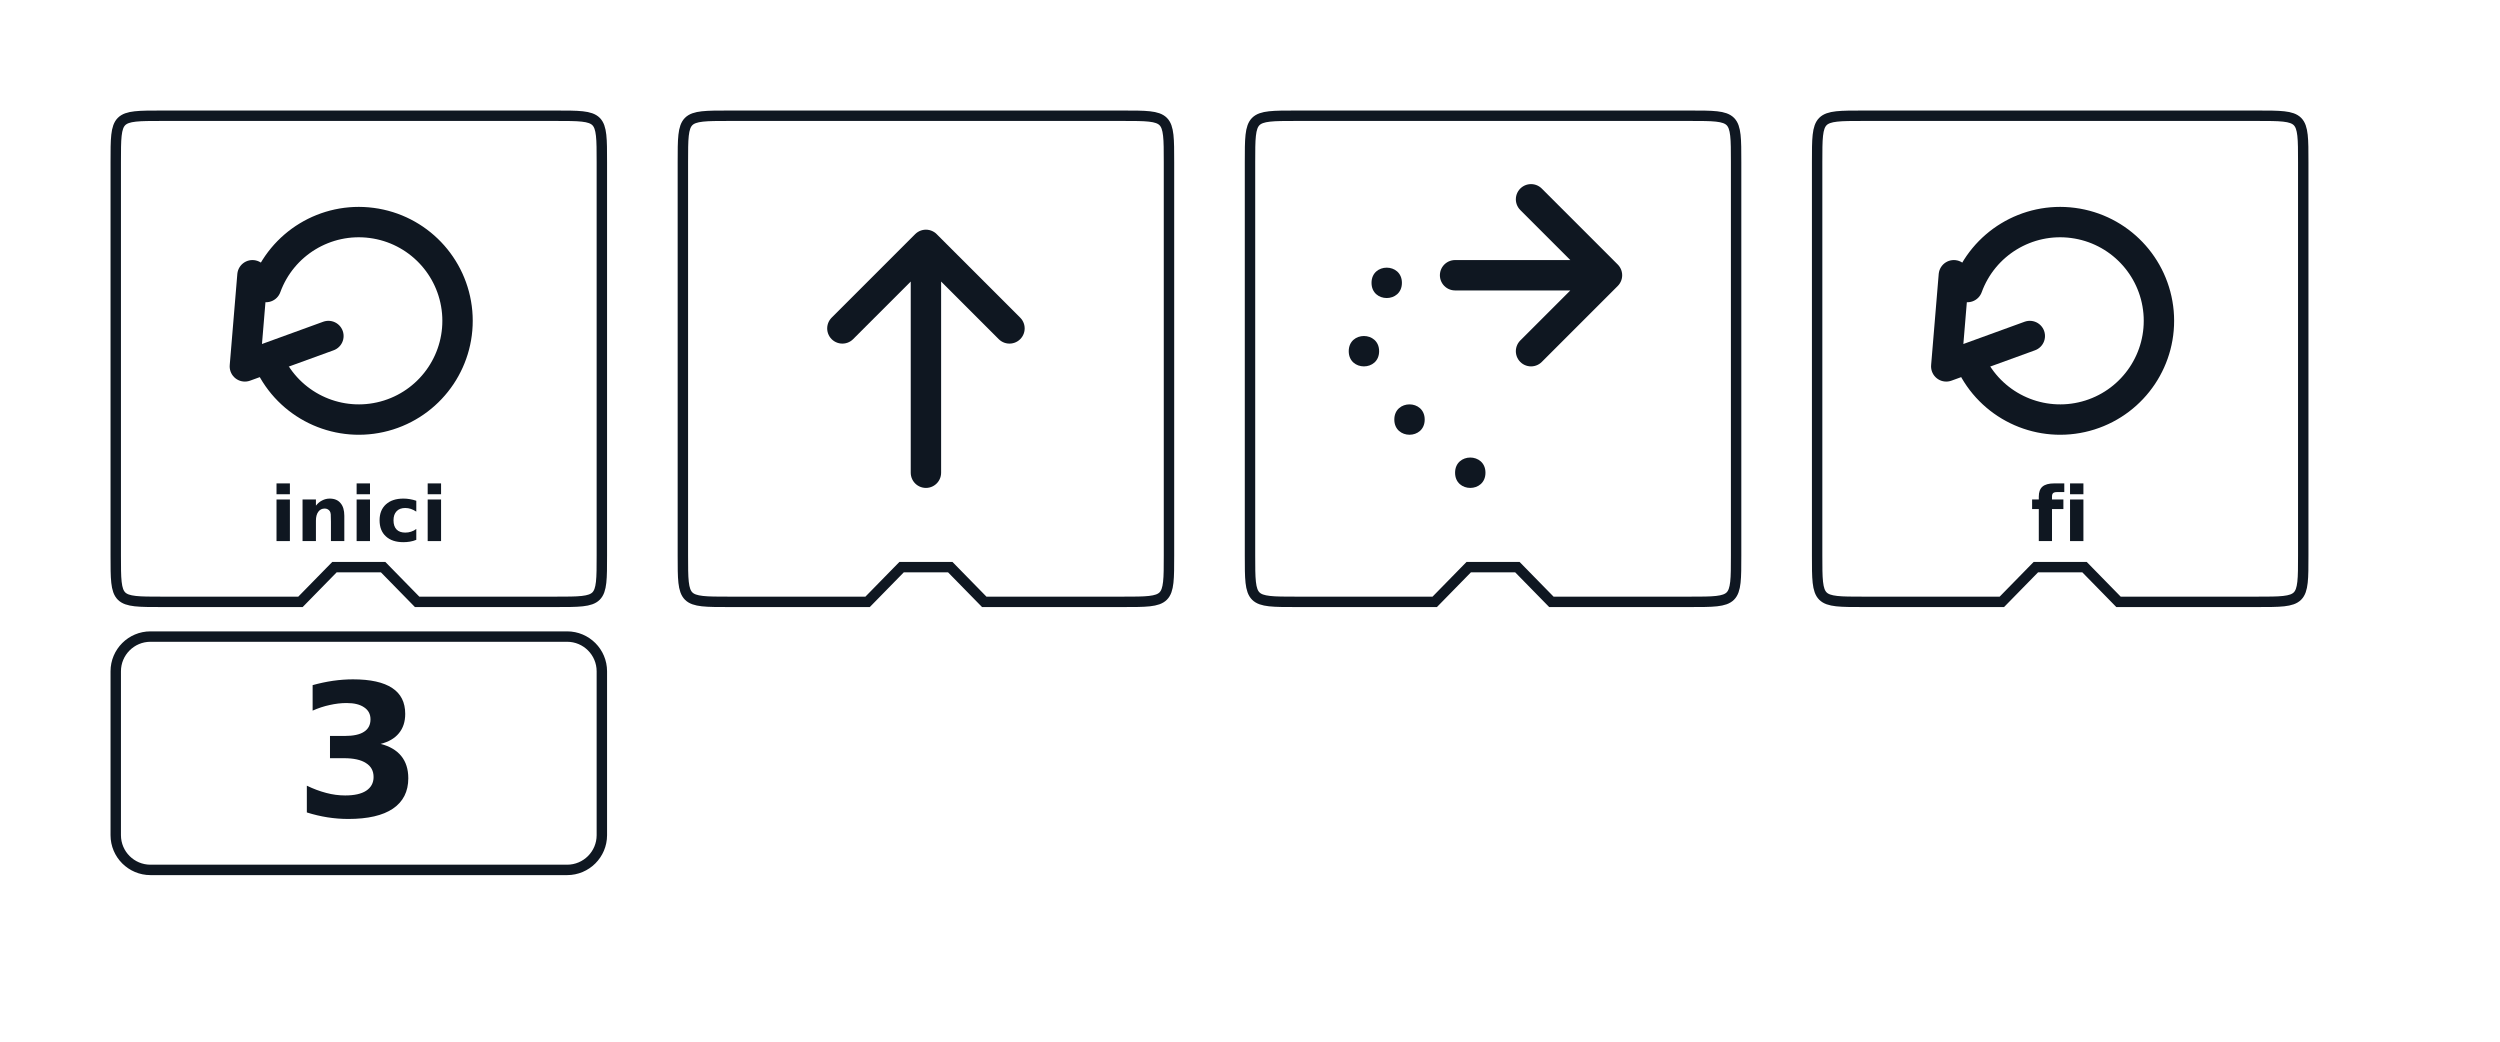
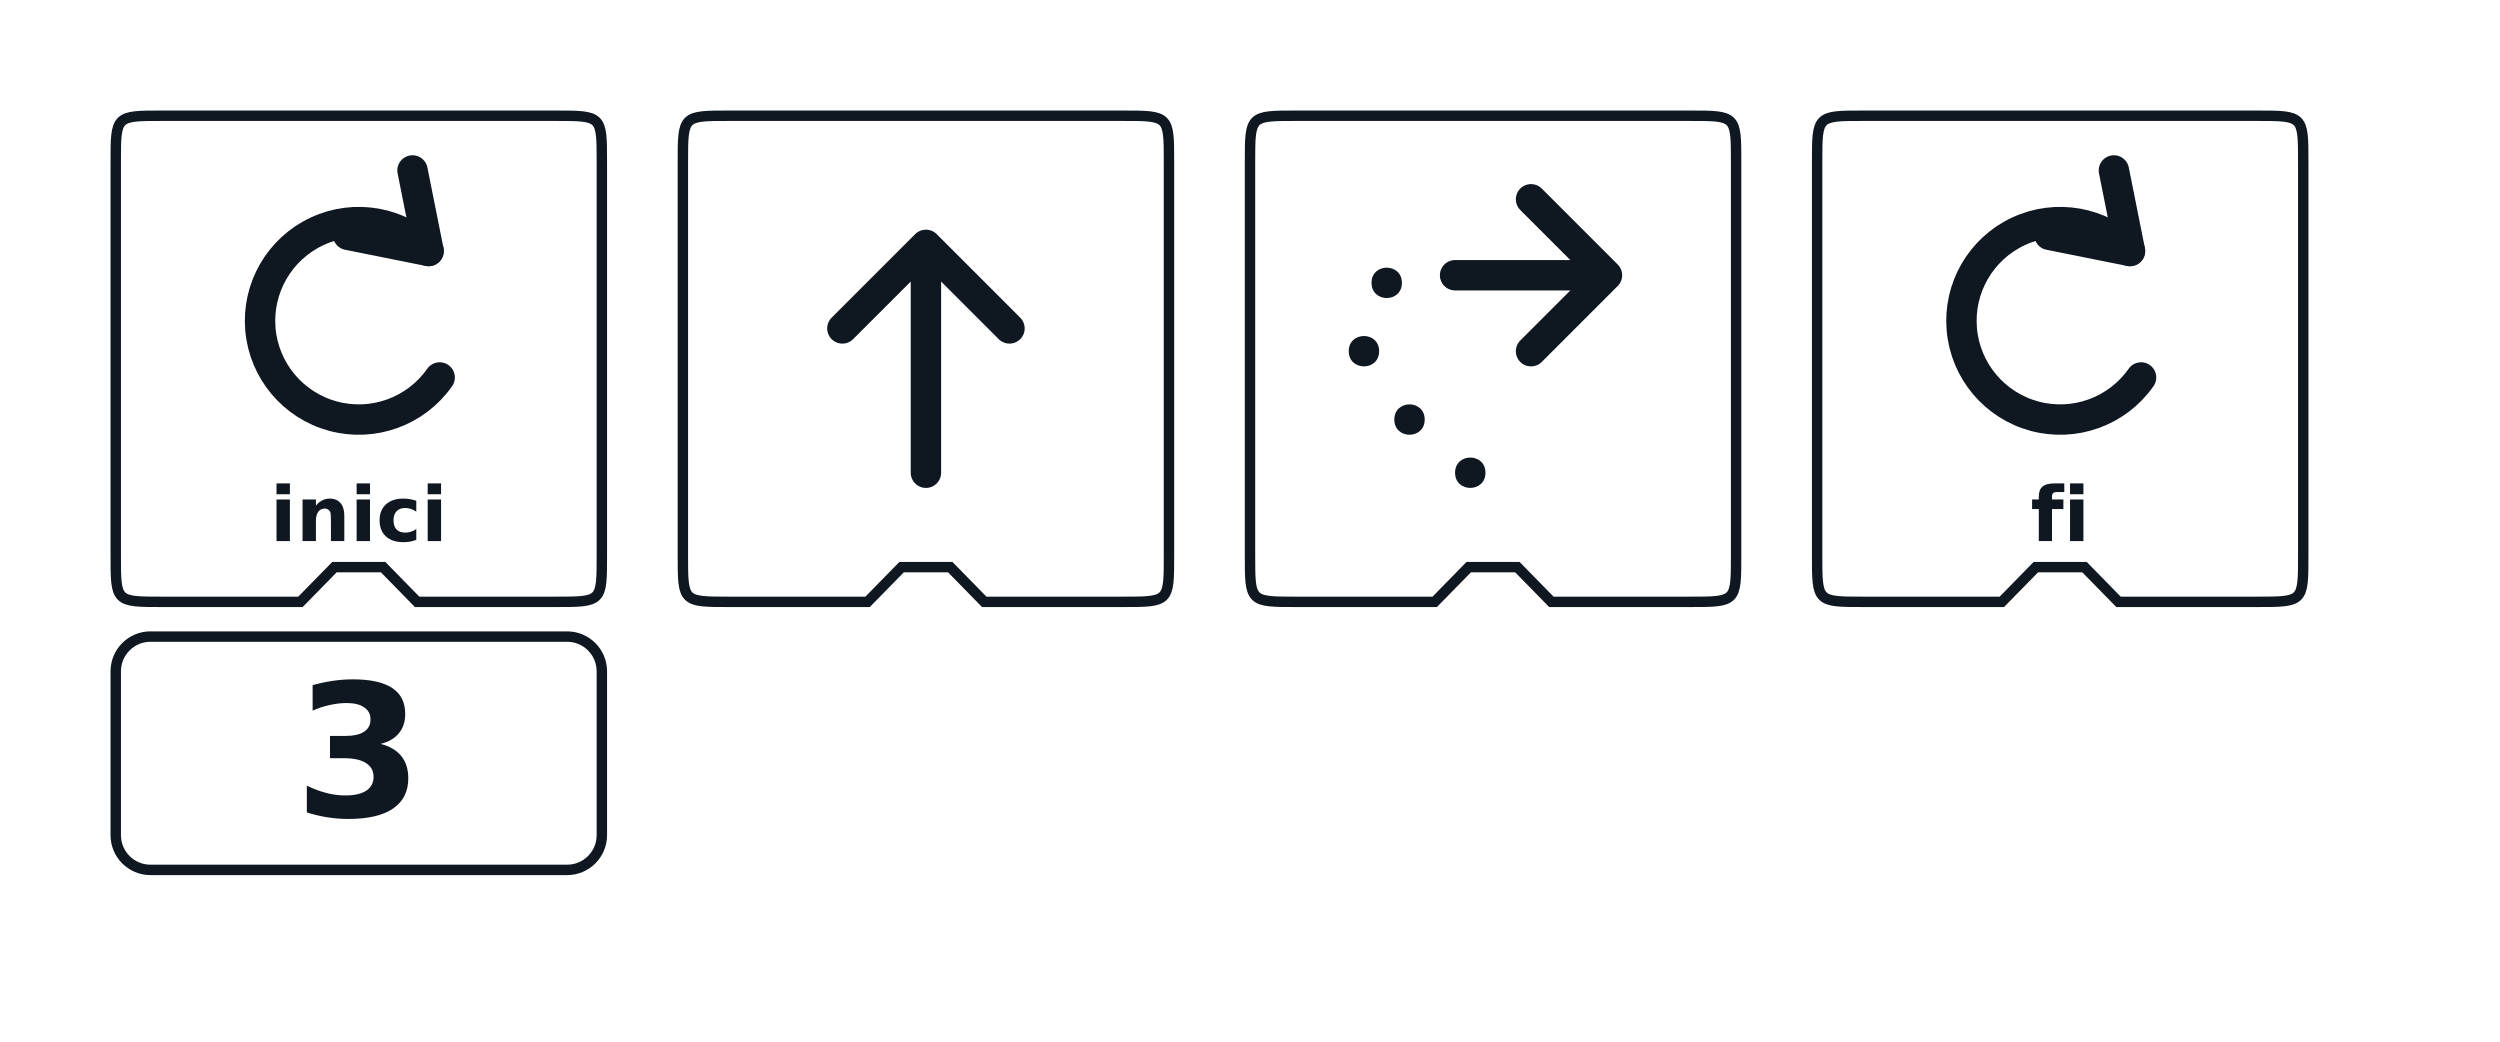
<svg xmlns="http://www.w3.org/2000/svg" xmlns:xlink="http://www.w3.org/1999/xlink" width="216" height="90" viewBox="0 0 216 90">
  <defs>
    <g>
      <g id="glyph-0-0">
        <path d="M 0.547 -3.594 L 1.703 -3.594 L 1.703 0 L 0.547 0 Z M 0.547 -4.984 L 1.703 -4.984 L 1.703 -4.047 L 0.547 -4.047 Z M 0.547 -4.984 " />
      </g>
      <g id="glyph-0-1">
        <path d="M 4.156 -2.188 L 4.156 0 L 3 0 L 3 -1.672 C 3 -1.984 2.992 -2.195 2.984 -2.312 C 2.973 -2.426 2.945 -2.516 2.906 -2.578 C 2.863 -2.648 2.801 -2.707 2.719 -2.75 C 2.645 -2.789 2.562 -2.812 2.469 -2.812 C 2.227 -2.812 2.039 -2.719 1.906 -2.531 C 1.77 -2.344 1.703 -2.086 1.703 -1.766 L 1.703 0 L 0.547 0 L 0.547 -3.594 L 1.703 -3.594 L 1.703 -3.062 C 1.867 -3.27 2.051 -3.422 2.25 -3.516 C 2.445 -3.617 2.66 -3.672 2.891 -3.672 C 3.305 -3.672 3.617 -3.539 3.828 -3.281 C 4.047 -3.031 4.156 -2.664 4.156 -2.188 Z M 4.156 -2.188 " />
      </g>
      <g id="glyph-0-2">
        <path d="M 3.453 -3.484 L 3.453 -2.547 C 3.297 -2.648 3.141 -2.727 2.984 -2.781 C 2.828 -2.832 2.664 -2.859 2.5 -2.859 C 2.176 -2.859 1.926 -2.766 1.75 -2.578 C 1.57 -2.391 1.484 -2.129 1.484 -1.797 C 1.484 -1.453 1.57 -1.188 1.75 -1 C 1.926 -0.82 2.176 -0.734 2.5 -0.734 C 2.676 -0.734 2.844 -0.758 3 -0.812 C 3.164 -0.863 3.316 -0.941 3.453 -1.047 L 3.453 -0.109 C 3.273 -0.035 3.094 0.016 2.906 0.047 C 2.719 0.078 2.531 0.094 2.344 0.094 C 1.695 0.094 1.191 -0.07 0.828 -0.406 C 0.461 -0.738 0.281 -1.203 0.281 -1.797 C 0.281 -2.379 0.461 -2.836 0.828 -3.172 C 1.191 -3.504 1.695 -3.672 2.344 -3.672 C 2.531 -3.672 2.711 -3.656 2.891 -3.625 C 3.078 -3.594 3.266 -3.547 3.453 -3.484 Z M 3.453 -3.484 " />
      </g>
      <g id="glyph-0-3">
        <path d="M 2.906 -4.984 L 2.906 -4.234 L 2.281 -4.234 C 2.113 -4.234 2 -4.203 1.938 -4.141 C 1.875 -4.086 1.844 -3.988 1.844 -3.844 L 1.844 -3.594 L 2.828 -3.594 L 2.828 -2.766 L 1.844 -2.766 L 1.844 0 L 0.703 0 L 0.703 -2.766 L 0.125 -2.766 L 0.125 -3.594 L 0.703 -3.594 L 0.703 -3.844 C 0.703 -4.227 0.805 -4.516 1.016 -4.703 C 1.234 -4.891 1.57 -4.984 2.031 -4.984 Z M 2.906 -4.984 " />
      </g>
      <g id="glyph-1-0">
        <path d="M 7.438 -6.266 C 8.219 -6.066 8.812 -5.719 9.219 -5.219 C 9.625 -4.719 9.828 -4.078 9.828 -3.297 C 9.828 -2.148 9.383 -1.273 8.5 -0.672 C 7.625 -0.078 6.336 0.219 4.641 0.219 C 4.047 0.219 3.445 0.172 2.844 0.078 C 2.25 -0.016 1.656 -0.156 1.062 -0.344 L 1.062 -2.656 C 1.625 -2.383 2.18 -2.176 2.734 -2.031 C 3.285 -1.883 3.832 -1.812 4.375 -1.812 C 5.164 -1.812 5.77 -1.945 6.188 -2.219 C 6.613 -2.5 6.828 -2.895 6.828 -3.406 C 6.828 -3.938 6.609 -4.336 6.172 -4.609 C 5.742 -4.891 5.109 -5.031 4.266 -5.031 L 3.062 -5.031 L 3.062 -6.953 L 4.328 -6.953 C 5.078 -6.953 5.633 -7.07 6 -7.312 C 6.375 -7.551 6.562 -7.91 6.562 -8.391 C 6.562 -8.836 6.379 -9.18 6.016 -9.422 C 5.66 -9.672 5.156 -9.797 4.5 -9.797 C 4.02 -9.797 3.531 -9.738 3.031 -9.625 C 2.539 -9.52 2.051 -9.359 1.562 -9.141 L 1.562 -11.344 C 2.156 -11.508 2.742 -11.633 3.328 -11.719 C 3.91 -11.801 4.484 -11.844 5.047 -11.844 C 6.555 -11.844 7.688 -11.594 8.438 -11.094 C 9.188 -10.602 9.562 -9.859 9.562 -8.859 C 9.562 -8.18 9.379 -7.625 9.016 -7.188 C 8.66 -6.75 8.133 -6.441 7.438 -6.266 Z M 7.438 -6.266 " />
      </g>
    </g>
  </defs>
  <path fill-rule="nonzero" fill="rgb(100%, 100%, 100%)" fill-opacity="1" stroke-width="0.9" stroke-linecap="butt" stroke-linejoin="miter" stroke="rgb(6%, 9%, 13%)" stroke-opacity="1" stroke-miterlimit="10" d="M 4 0 L 38 0 C 42 0 42 0 42 4 L 42 38 C 42 42 42 42 38 42 L 26.039 42 L 23.102 39 L 18.898 39 L 15.961 42 L 4 42 C 0 42 0 42 0 38 L 0 4 C 0 0 0 0 4 0 Z M 4 0 " transform="matrix(1, 0, 0, 1, 10, 10)" />
-   <path fill="none" stroke-width="4" stroke-linecap="round" stroke-linejoin="round" stroke="rgb(6%, 9%, 13%)" stroke-opacity="1" stroke-miterlimit="10" d="M 19.786 22.554 C 21.869 16.827 27.655 13.315 33.696 14.113 C 39.738 14.905 44.417 19.792 44.952 25.869 C 45.482 31.94 41.72 37.565 35.911 39.399 C 30.095 41.232 23.792 38.78 20.744 33.5 " transform="matrix(0.65625, 0, 0, 0.65625, 10, 10)" />
-   <path fill="none" stroke-width="4" stroke-linecap="round" stroke-linejoin="round" stroke="rgb(6%, 9%, 13%)" stroke-opacity="1" stroke-miterlimit="10" d="M 18 21 L 17 33 L 28 29 " transform="matrix(0.65625, 0, 0, 0.65625, 10, 10)" />
+   <path fill="none" stroke-width="4" stroke-linecap="round" stroke-linejoin="round" stroke="rgb(6%, 9%, 13%)" stroke-opacity="1" stroke-miterlimit="10" d="M 42.649 34.458 C 39.512 38.935 33.917 40.97 28.637 39.56 C 23.357 38.143 19.524 33.577 19.048 28.131 C 18.571 22.69 21.554 17.53 26.506 15.22 C 31.458 12.911 37.327 13.94 41.19 17.81 " transform="matrix(0.65625, 0, 0, 0.65625, 10, 10)" />
+   <path fill="none" stroke-width="4" stroke-linecap="round" stroke-linejoin="round" stroke="rgb(6%, 9%, 13%)" stroke-opacity="1" stroke-miterlimit="10" d="M 30.583 15.685 L 41.19 17.81 L 39.071 7.202 " transform="matrix(0.65625, 0, 0, 0.65625, 10, 10)" />
  <g fill="rgb(6%, 9%, 13%)" fill-opacity="1">
    <use xlink:href="#glyph-0-0" x="23.344" y="46.75" />
    <use xlink:href="#glyph-0-1" x="25.593" y="46.75" />
    <use xlink:href="#glyph-0-0" x="30.265" y="46.75" />
    <use xlink:href="#glyph-0-2" x="32.515" y="46.75" />
    <use xlink:href="#glyph-0-0" x="36.405" y="46.75" />
  </g>
  <path fill-rule="nonzero" fill="rgb(100%, 100%, 100%)" fill-opacity="1" stroke-width="0.9" stroke-linecap="butt" stroke-linejoin="miter" stroke="rgb(6%, 9%, 13%)" stroke-opacity="1" stroke-miterlimit="10" d="M 49 55 C 50.656 55 52 56.344 52 58 L 52 72.16 C 52 73.816 50.656 75.16 49 75.16 L 13 75.16 C 11.344 75.16 10 73.816 10 72.16 L 10 58 C 10 56.344 11.344 55 13 55 Z M 49 55 " />
  <g fill="rgb(6%, 9%, 13%)" fill-opacity="1">
    <use xlink:href="#glyph-1-0" x="25.449" y="70.539" />
  </g>
  <path fill-rule="nonzero" fill="rgb(100%, 100%, 100%)" fill-opacity="1" stroke-width="0.9" stroke-linecap="butt" stroke-linejoin="miter" stroke="rgb(6%, 9%, 13%)" stroke-opacity="1" stroke-miterlimit="10" d="M 4 0 L 38 0 C 42 0 42 0 42 4 L 42 38 C 42 42 42 42 38 42 L 26.039 42 L 23.102 39 L 18.898 39 L 15.961 42 L 4 42 C 0 42 0 42 0 38 L 0 4 C 0 0 0 0 4 0 Z M 4 0 " transform="matrix(1, 0, 0, 1, 59, 10)" />
  <path fill="none" stroke-width="4" stroke-linecap="round" stroke-linejoin="round" stroke="rgb(6%, 9%, 13%)" stroke-opacity="1" stroke-miterlimit="10" d="M 32 47 L 32 17 L 21 28 M 32 17 L 43 28 " transform="matrix(0.65625, 0, 0, 0.65625, 59, 10)" />
  <path fill-rule="nonzero" fill="rgb(100%, 100%, 100%)" fill-opacity="1" stroke-width="0.9" stroke-linecap="butt" stroke-linejoin="miter" stroke="rgb(6%, 9%, 13%)" stroke-opacity="1" stroke-miterlimit="10" d="M 4 0 L 38 0 C 42 0 42 0 42 4 L 42 38 C 42 42 42 42 38 42 L 26.039 42 L 23.102 39 L 18.898 39 L 15.961 42 L 4 42 C 0 42 0 42 0 38 L 0 4 C 0 0 0 0 4 0 Z M 4 0 " transform="matrix(1, 0, 0, 1, 108, 10)" />
  <path fill="none" stroke-width="4" stroke-linecap="round" stroke-linejoin="round" stroke="rgb(6%, 9%, 13%)" stroke-opacity="1" stroke-miterlimit="10" d="M 27 21 L 47 21 L 37 11 M 47 21 L 37 31 " transform="matrix(0.65625, 0, 0, 0.65625, 108, 10)" />
  <path fill-rule="nonzero" fill="rgb(6%, 9%, 13%)" fill-opacity="1" d="M 121.125 24.438 C 121.125 26.188 118.5 26.188 118.5 24.438 C 118.5 22.688 121.125 22.688 121.125 24.438 " />
  <path fill-rule="nonzero" fill="rgb(6%, 9%, 13%)" fill-opacity="1" d="M 119.156 30.344 C 119.156 32.094 116.531 32.094 116.531 30.344 C 116.531 28.594 119.156 28.594 119.156 30.344 " />
  <path fill-rule="nonzero" fill="rgb(6%, 9%, 13%)" fill-opacity="1" d="M 123.094 36.25 C 123.094 38 120.469 38 120.469 36.25 C 120.469 34.5 123.094 34.5 123.094 36.25 " />
  <path fill-rule="nonzero" fill="rgb(6%, 9%, 13%)" fill-opacity="1" d="M 128.344 40.844 C 128.344 42.594 125.719 42.594 125.719 40.844 C 125.719 39.094 128.344 39.094 128.344 40.844 " />
  <path fill-rule="nonzero" fill="rgb(100%, 100%, 100%)" fill-opacity="1" stroke-width="0.9" stroke-linecap="butt" stroke-linejoin="miter" stroke="rgb(6%, 9%, 13%)" stroke-opacity="1" stroke-miterlimit="10" d="M 4 0 L 38 0 C 42 0 42 0 42 4 L 42 38 C 42 42 42 42 38 42 L 26.039 42 L 23.102 39 L 18.898 39 L 15.961 42 L 4 42 C 0 42 0 42 0 38 L 0 4 C 0 0 0 0 4 0 Z M 4 0 " transform="matrix(1, 0, 0, 1, 157, 10)" />
-   <path fill="none" stroke-width="4" stroke-linecap="round" stroke-linejoin="round" stroke="rgb(6%, 9%, 13%)" stroke-opacity="1" stroke-miterlimit="10" d="M 19.786 22.554 C 21.869 16.827 27.655 13.315 33.696 14.113 C 39.738 14.905 44.417 19.792 44.952 25.869 C 45.482 31.94 41.72 37.565 35.911 39.399 C 30.095 41.232 23.792 38.78 20.744 33.5 " transform="matrix(0.65625, 0, 0, 0.65625, 157, 10)" />
-   <path fill="none" stroke-width="4" stroke-linecap="round" stroke-linejoin="round" stroke="rgb(6%, 9%, 13%)" stroke-opacity="1" stroke-miterlimit="10" d="M 18 21 L 17 33 L 28 29 " transform="matrix(0.65625, 0, 0, 0.65625, 157, 10)" />
+   <path fill="none" stroke-width="4" stroke-linecap="round" stroke-linejoin="round" stroke="rgb(6%, 9%, 13%)" stroke-opacity="1" stroke-miterlimit="10" d="M 42.649 34.458 C 39.512 38.935 33.917 40.97 28.637 39.56 C 23.357 38.143 19.524 33.577 19.048 28.131 C 18.571 22.69 21.554 17.53 26.506 15.22 C 31.458 12.911 37.327 13.94 41.19 17.81 " transform="matrix(0.65625, 0, 0, 0.65625, 157, 10)" />
+   <path fill="none" stroke-width="4" stroke-linecap="round" stroke-linejoin="round" stroke="rgb(6%, 9%, 13%)" stroke-opacity="1" stroke-miterlimit="10" d="M 30.583 15.685 L 41.19 17.81 L 39.071 7.202 " transform="matrix(0.65625, 0, 0, 0.65625, 157, 10)" />
  <g fill="rgb(6%, 9%, 13%)" fill-opacity="1">
    <use xlink:href="#glyph-0-3" x="175.449" y="46.75" />
    <use xlink:href="#glyph-0-0" x="178.304" y="46.75" />
  </g>
</svg>
